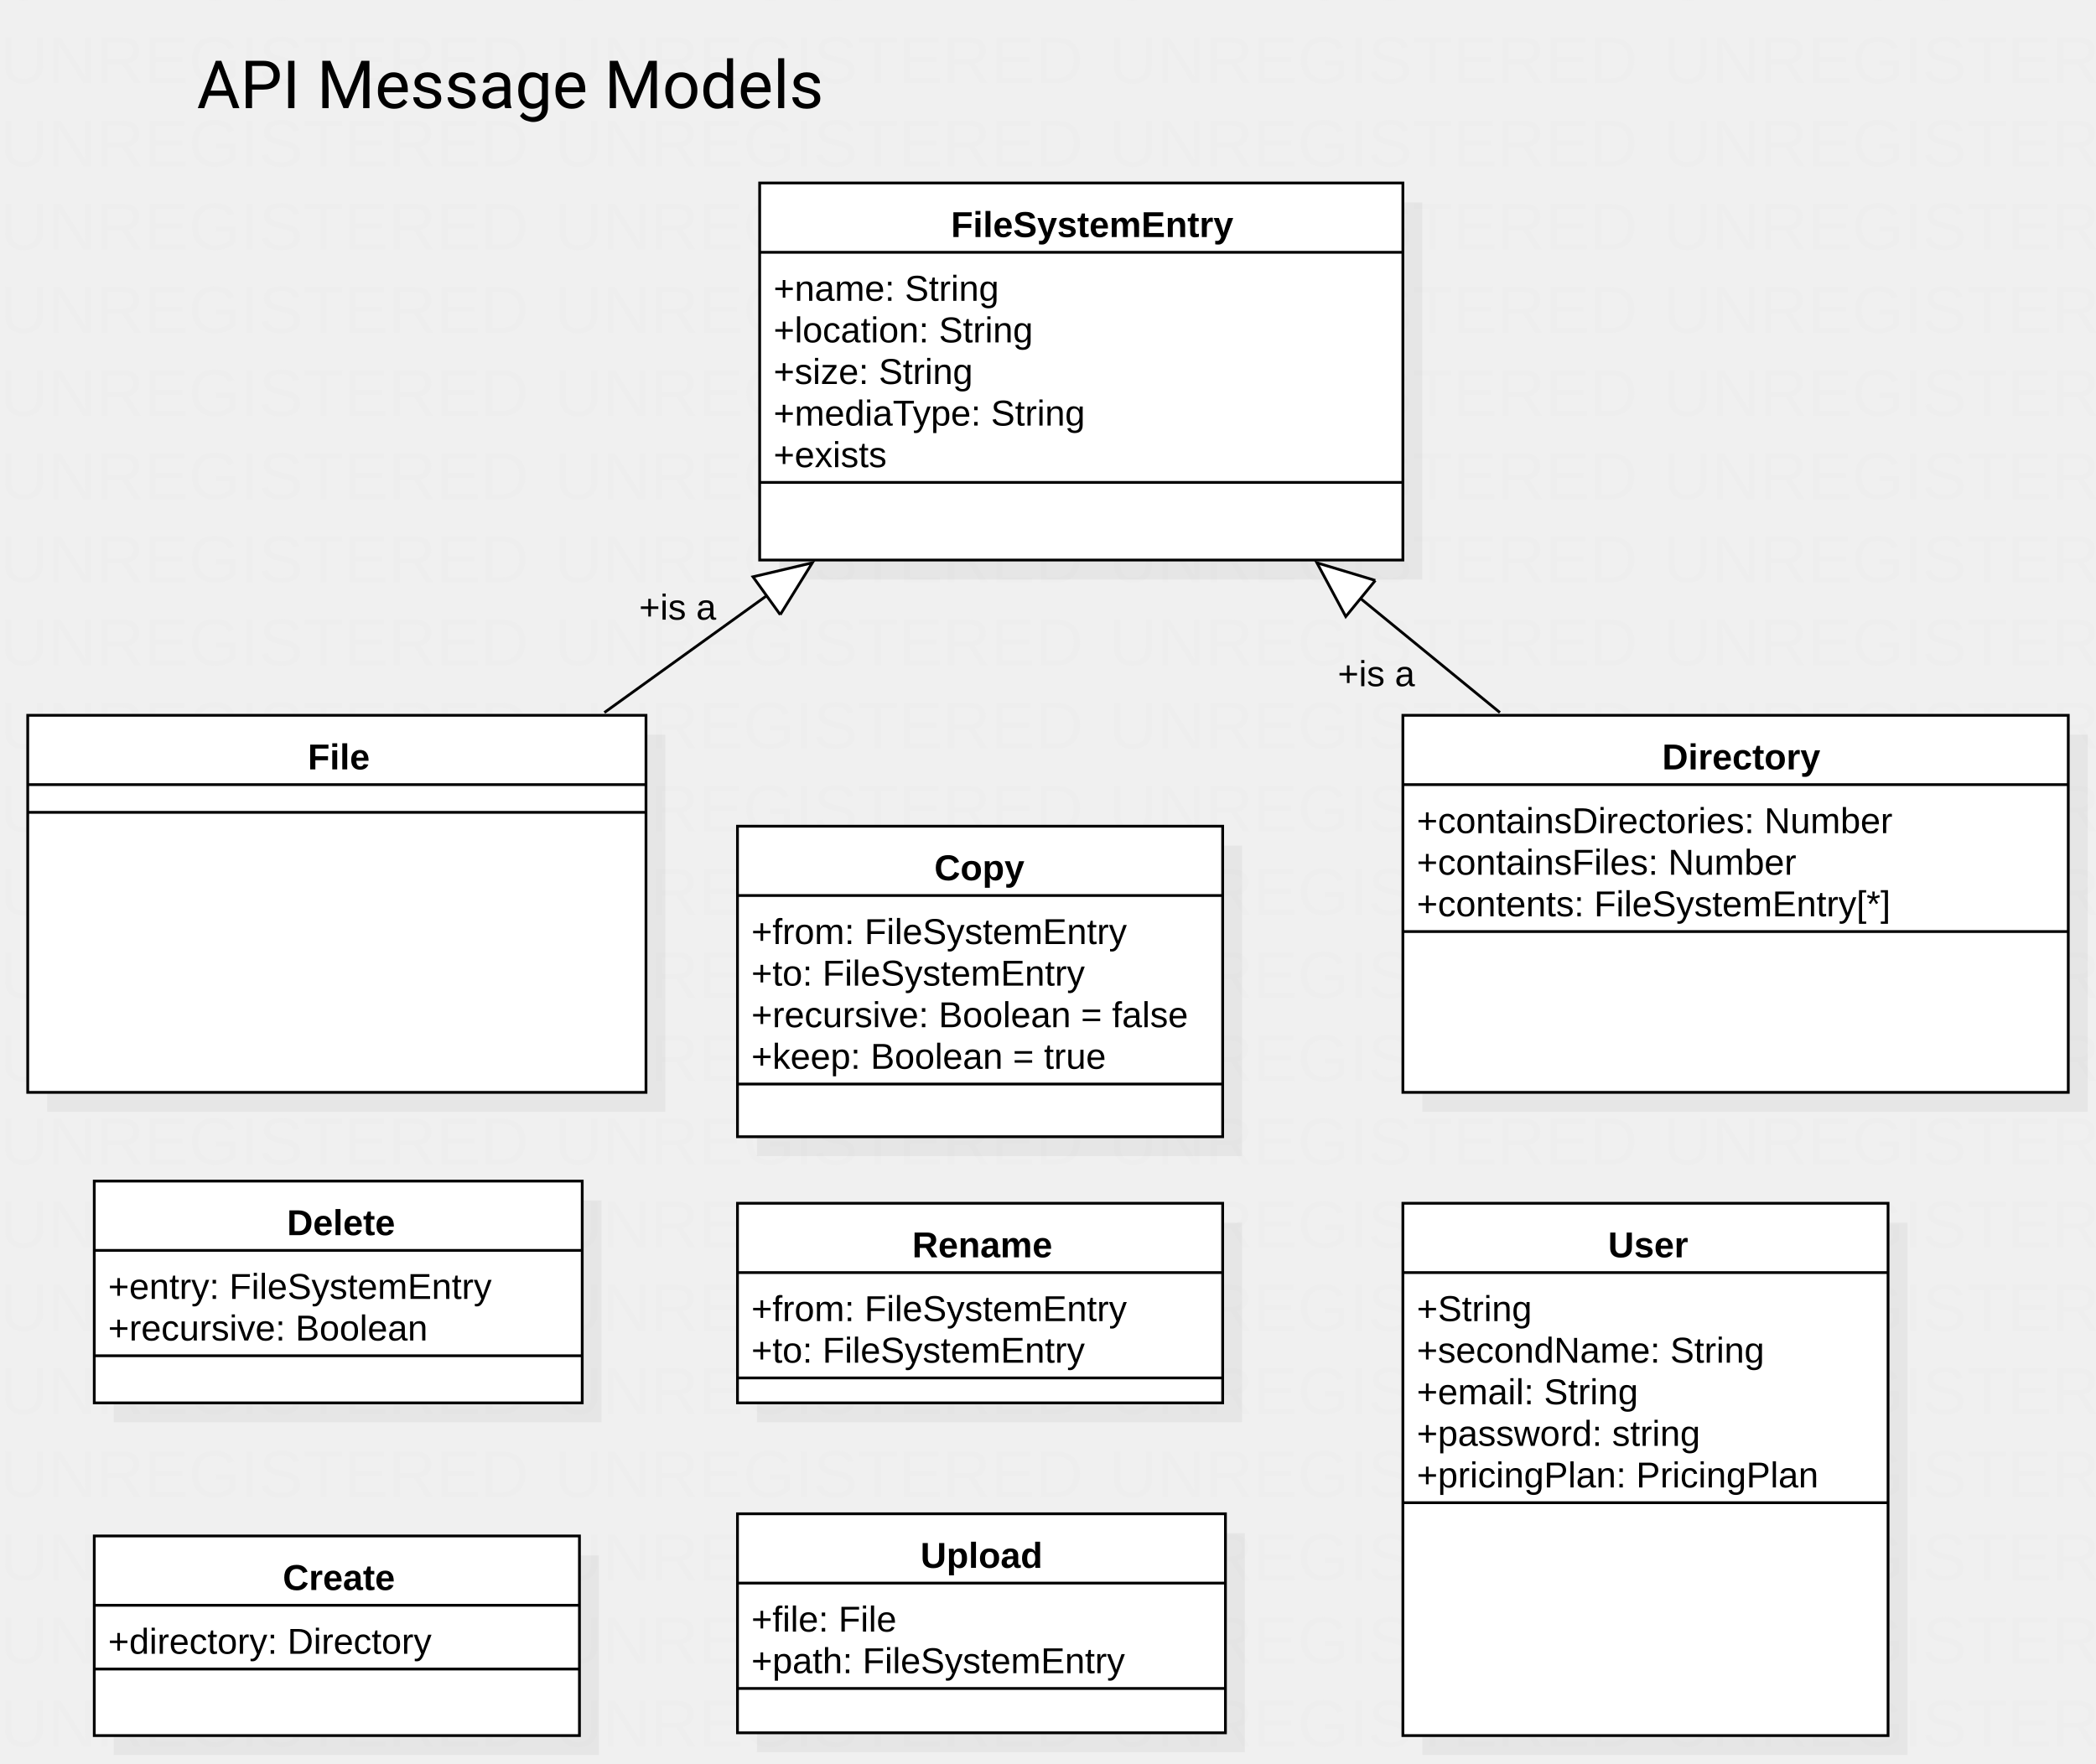
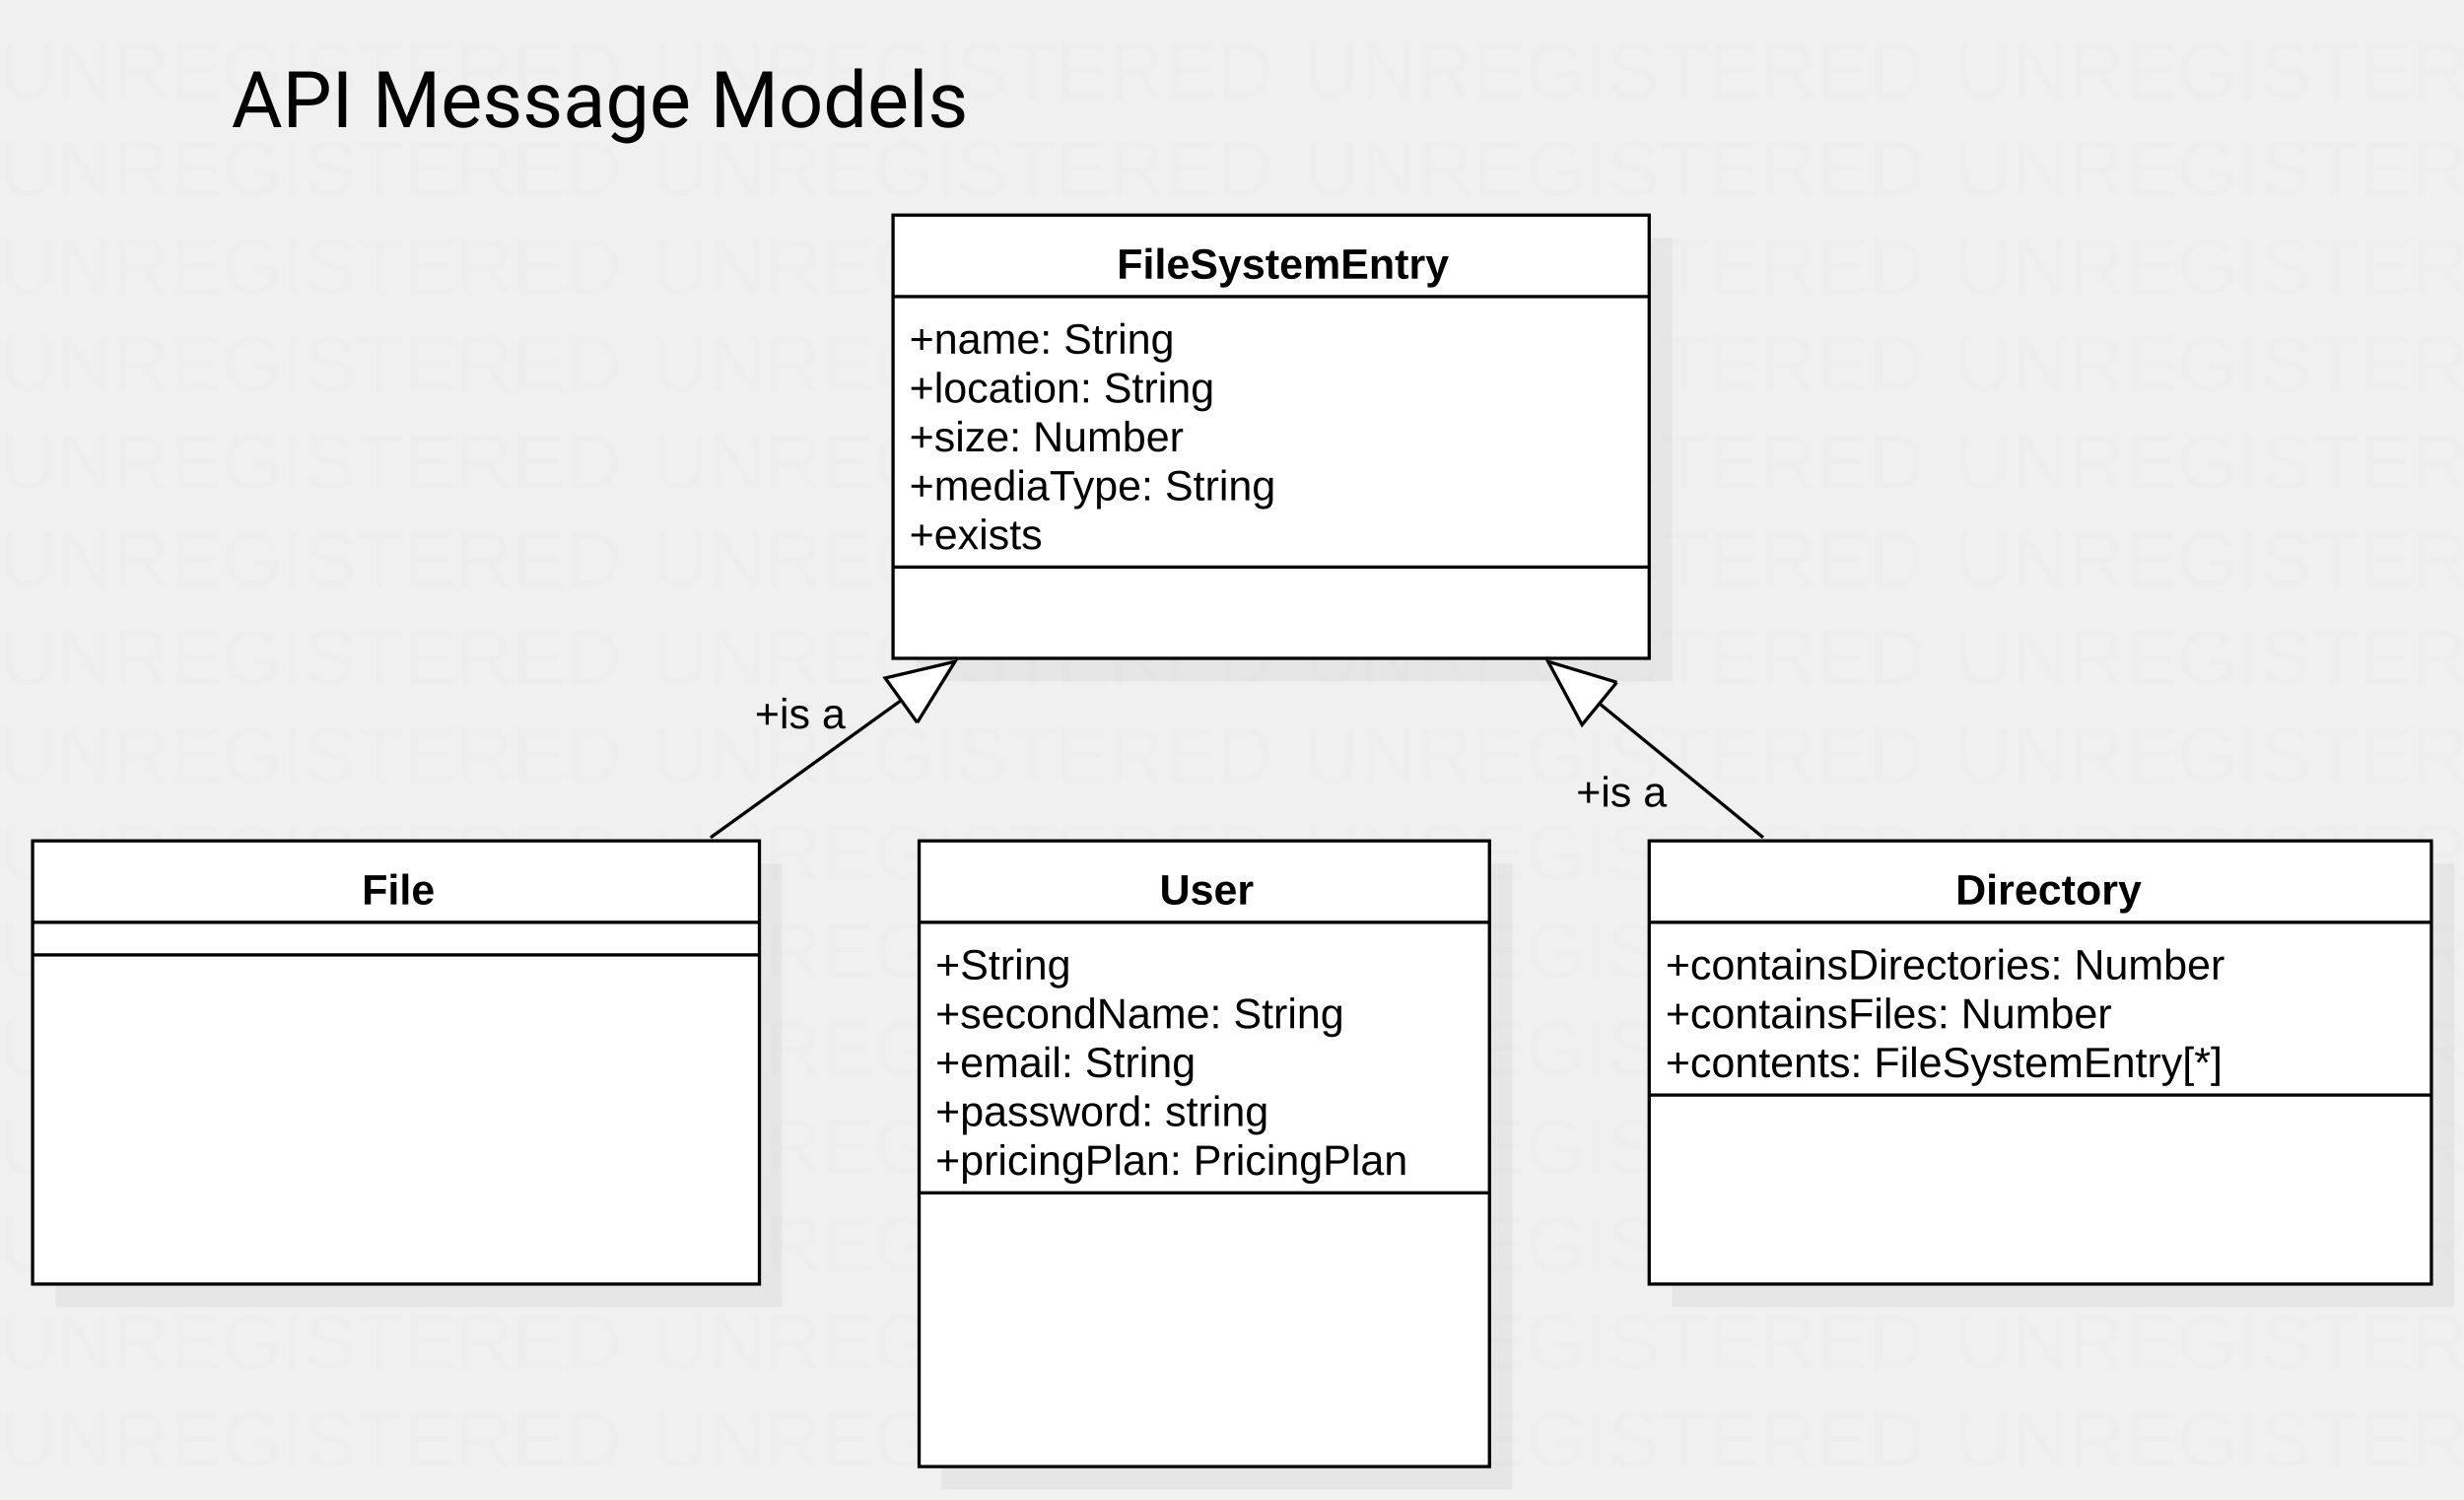
- <svg xmlns="http://www.w3.org/2000/svg" version="1.1" width="756" height="636">
+ <svg xmlns="http://www.w3.org/2000/svg" version="1.1" width="756" height="460">
  <defs />
  <g>
    <text fill="#eeeeee" stroke="none" font-family="Arial" font-size="24px" font-style="normal" font-weight="normal" text-decoration="none" x="0" y="0">UNREGISTERED</text>
    <text fill="#eeeeee" stroke="none" font-family="Arial" font-size="24px" font-style="normal" font-weight="normal" text-decoration="none" x="0" y="30">UNREGISTERED</text>
    <text fill="#eeeeee" stroke="none" font-family="Arial" font-size="24px" font-style="normal" font-weight="normal" text-decoration="none" x="0" y="60">UNREGISTERED</text>
    <text fill="#eeeeee" stroke="none" font-family="Arial" font-size="24px" font-style="normal" font-weight="normal" text-decoration="none" x="0" y="90">UNREGISTERED</text>
    <text fill="#eeeeee" stroke="none" font-family="Arial" font-size="24px" font-style="normal" font-weight="normal" text-decoration="none" x="0" y="120">UNREGISTERED</text>
    <text fill="#eeeeee" stroke="none" font-family="Arial" font-size="24px" font-style="normal" font-weight="normal" text-decoration="none" x="0" y="150">UNREGISTERED</text>
    <text fill="#eeeeee" stroke="none" font-family="Arial" font-size="24px" font-style="normal" font-weight="normal" text-decoration="none" x="0" y="180">UNREGISTERED</text>
    <text fill="#eeeeee" stroke="none" font-family="Arial" font-size="24px" font-style="normal" font-weight="normal" text-decoration="none" x="0" y="210">UNREGISTERED</text>
    <text fill="#eeeeee" stroke="none" font-family="Arial" font-size="24px" font-style="normal" font-weight="normal" text-decoration="none" x="0" y="240">UNREGISTERED</text>
    <text fill="#eeeeee" stroke="none" font-family="Arial" font-size="24px" font-style="normal" font-weight="normal" text-decoration="none" x="0" y="270">UNREGISTERED</text>
    <text fill="#eeeeee" stroke="none" font-family="Arial" font-size="24px" font-style="normal" font-weight="normal" text-decoration="none" x="0" y="300">UNREGISTERED</text>
    <text fill="#eeeeee" stroke="none" font-family="Arial" font-size="24px" font-style="normal" font-weight="normal" text-decoration="none" x="0" y="330">UNREGISTERED</text>
    <text fill="#eeeeee" stroke="none" font-family="Arial" font-size="24px" font-style="normal" font-weight="normal" text-decoration="none" x="0" y="360">UNREGISTERED</text>
    <text fill="#eeeeee" stroke="none" font-family="Arial" font-size="24px" font-style="normal" font-weight="normal" text-decoration="none" x="0" y="390">UNREGISTERED</text>
    <text fill="#eeeeee" stroke="none" font-family="Arial" font-size="24px" font-style="normal" font-weight="normal" text-decoration="none" x="0" y="420">UNREGISTERED</text>
    <text fill="#eeeeee" stroke="none" font-family="Arial" font-size="24px" font-style="normal" font-weight="normal" text-decoration="none" x="0" y="450">UNREGISTERED</text>
-     <text fill="#eeeeee" stroke="none" font-family="Arial" font-size="24px" font-style="normal" font-weight="normal" text-decoration="none" x="0" y="480">UNREGISTERED</text>
-     <text fill="#eeeeee" stroke="none" font-family="Arial" font-size="24px" font-style="normal" font-weight="normal" text-decoration="none" x="0" y="510">UNREGISTERED</text>
-     <text fill="#eeeeee" stroke="none" font-family="Arial" font-size="24px" font-style="normal" font-weight="normal" text-decoration="none" x="0" y="540">UNREGISTERED</text>
-     <text fill="#eeeeee" stroke="none" font-family="Arial" font-size="24px" font-style="normal" font-weight="normal" text-decoration="none" x="0" y="570">UNREGISTERED</text>
-     <text fill="#eeeeee" stroke="none" font-family="Arial" font-size="24px" font-style="normal" font-weight="normal" text-decoration="none" x="0" y="600">UNREGISTERED</text>
-     <text fill="#eeeeee" stroke="none" font-family="Arial" font-size="24px" font-style="normal" font-weight="normal" text-decoration="none" x="0" y="630">UNREGISTERED</text>
    <text fill="#eeeeee" stroke="none" font-family="Arial" font-size="24px" font-style="normal" font-weight="normal" text-decoration="none" x="200" y="0">UNREGISTERED</text>
    <text fill="#eeeeee" stroke="none" font-family="Arial" font-size="24px" font-style="normal" font-weight="normal" text-decoration="none" x="200" y="30">UNREGISTERED</text>
    <text fill="#eeeeee" stroke="none" font-family="Arial" font-size="24px" font-style="normal" font-weight="normal" text-decoration="none" x="200" y="60">UNREGISTERED</text>
    <text fill="#eeeeee" stroke="none" font-family="Arial" font-size="24px" font-style="normal" font-weight="normal" text-decoration="none" x="200" y="90">UNREGISTERED</text>
    <text fill="#eeeeee" stroke="none" font-family="Arial" font-size="24px" font-style="normal" font-weight="normal" text-decoration="none" x="200" y="120">UNREGISTERED</text>
    <text fill="#eeeeee" stroke="none" font-family="Arial" font-size="24px" font-style="normal" font-weight="normal" text-decoration="none" x="200" y="150">UNREGISTERED</text>
    <text fill="#eeeeee" stroke="none" font-family="Arial" font-size="24px" font-style="normal" font-weight="normal" text-decoration="none" x="200" y="180">UNREGISTERED</text>
    <text fill="#eeeeee" stroke="none" font-family="Arial" font-size="24px" font-style="normal" font-weight="normal" text-decoration="none" x="200" y="210">UNREGISTERED</text>
    <text fill="#eeeeee" stroke="none" font-family="Arial" font-size="24px" font-style="normal" font-weight="normal" text-decoration="none" x="200" y="240">UNREGISTERED</text>
    <text fill="#eeeeee" stroke="none" font-family="Arial" font-size="24px" font-style="normal" font-weight="normal" text-decoration="none" x="200" y="270">UNREGISTERED</text>
    <text fill="#eeeeee" stroke="none" font-family="Arial" font-size="24px" font-style="normal" font-weight="normal" text-decoration="none" x="200" y="300">UNREGISTERED</text>
    <text fill="#eeeeee" stroke="none" font-family="Arial" font-size="24px" font-style="normal" font-weight="normal" text-decoration="none" x="200" y="330">UNREGISTERED</text>
    <text fill="#eeeeee" stroke="none" font-family="Arial" font-size="24px" font-style="normal" font-weight="normal" text-decoration="none" x="200" y="360">UNREGISTERED</text>
    <text fill="#eeeeee" stroke="none" font-family="Arial" font-size="24px" font-style="normal" font-weight="normal" text-decoration="none" x="200" y="390">UNREGISTERED</text>
    <text fill="#eeeeee" stroke="none" font-family="Arial" font-size="24px" font-style="normal" font-weight="normal" text-decoration="none" x="200" y="420">UNREGISTERED</text>
    <text fill="#eeeeee" stroke="none" font-family="Arial" font-size="24px" font-style="normal" font-weight="normal" text-decoration="none" x="200" y="450">UNREGISTERED</text>
-     <text fill="#eeeeee" stroke="none" font-family="Arial" font-size="24px" font-style="normal" font-weight="normal" text-decoration="none" x="200" y="480">UNREGISTERED</text>
-     <text fill="#eeeeee" stroke="none" font-family="Arial" font-size="24px" font-style="normal" font-weight="normal" text-decoration="none" x="200" y="510">UNREGISTERED</text>
-     <text fill="#eeeeee" stroke="none" font-family="Arial" font-size="24px" font-style="normal" font-weight="normal" text-decoration="none" x="200" y="540">UNREGISTERED</text>
-     <text fill="#eeeeee" stroke="none" font-family="Arial" font-size="24px" font-style="normal" font-weight="normal" text-decoration="none" x="200" y="570">UNREGISTERED</text>
-     <text fill="#eeeeee" stroke="none" font-family="Arial" font-size="24px" font-style="normal" font-weight="normal" text-decoration="none" x="200" y="600">UNREGISTERED</text>
-     <text fill="#eeeeee" stroke="none" font-family="Arial" font-size="24px" font-style="normal" font-weight="normal" text-decoration="none" x="200" y="630">UNREGISTERED</text>
    <text fill="#eeeeee" stroke="none" font-family="Arial" font-size="24px" font-style="normal" font-weight="normal" text-decoration="none" x="400" y="0">UNREGISTERED</text>
    <text fill="#eeeeee" stroke="none" font-family="Arial" font-size="24px" font-style="normal" font-weight="normal" text-decoration="none" x="400" y="30">UNREGISTERED</text>
    <text fill="#eeeeee" stroke="none" font-family="Arial" font-size="24px" font-style="normal" font-weight="normal" text-decoration="none" x="400" y="60">UNREGISTERED</text>
    <text fill="#eeeeee" stroke="none" font-family="Arial" font-size="24px" font-style="normal" font-weight="normal" text-decoration="none" x="400" y="90">UNREGISTERED</text>
    <text fill="#eeeeee" stroke="none" font-family="Arial" font-size="24px" font-style="normal" font-weight="normal" text-decoration="none" x="400" y="120">UNREGISTERED</text>
    <text fill="#eeeeee" stroke="none" font-family="Arial" font-size="24px" font-style="normal" font-weight="normal" text-decoration="none" x="400" y="150">UNREGISTERED</text>
    <text fill="#eeeeee" stroke="none" font-family="Arial" font-size="24px" font-style="normal" font-weight="normal" text-decoration="none" x="400" y="180">UNREGISTERED</text>
    <text fill="#eeeeee" stroke="none" font-family="Arial" font-size="24px" font-style="normal" font-weight="normal" text-decoration="none" x="400" y="210">UNREGISTERED</text>
    <text fill="#eeeeee" stroke="none" font-family="Arial" font-size="24px" font-style="normal" font-weight="normal" text-decoration="none" x="400" y="240">UNREGISTERED</text>
    <text fill="#eeeeee" stroke="none" font-family="Arial" font-size="24px" font-style="normal" font-weight="normal" text-decoration="none" x="400" y="270">UNREGISTERED</text>
    <text fill="#eeeeee" stroke="none" font-family="Arial" font-size="24px" font-style="normal" font-weight="normal" text-decoration="none" x="400" y="300">UNREGISTERED</text>
    <text fill="#eeeeee" stroke="none" font-family="Arial" font-size="24px" font-style="normal" font-weight="normal" text-decoration="none" x="400" y="330">UNREGISTERED</text>
    <text fill="#eeeeee" stroke="none" font-family="Arial" font-size="24px" font-style="normal" font-weight="normal" text-decoration="none" x="400" y="360">UNREGISTERED</text>
    <text fill="#eeeeee" stroke="none" font-family="Arial" font-size="24px" font-style="normal" font-weight="normal" text-decoration="none" x="400" y="390">UNREGISTERED</text>
    <text fill="#eeeeee" stroke="none" font-family="Arial" font-size="24px" font-style="normal" font-weight="normal" text-decoration="none" x="400" y="420">UNREGISTERED</text>
    <text fill="#eeeeee" stroke="none" font-family="Arial" font-size="24px" font-style="normal" font-weight="normal" text-decoration="none" x="400" y="450">UNREGISTERED</text>
-     <text fill="#eeeeee" stroke="none" font-family="Arial" font-size="24px" font-style="normal" font-weight="normal" text-decoration="none" x="400" y="480">UNREGISTERED</text>
-     <text fill="#eeeeee" stroke="none" font-family="Arial" font-size="24px" font-style="normal" font-weight="normal" text-decoration="none" x="400" y="510">UNREGISTERED</text>
-     <text fill="#eeeeee" stroke="none" font-family="Arial" font-size="24px" font-style="normal" font-weight="normal" text-decoration="none" x="400" y="540">UNREGISTERED</text>
-     <text fill="#eeeeee" stroke="none" font-family="Arial" font-size="24px" font-style="normal" font-weight="normal" text-decoration="none" x="400" y="570">UNREGISTERED</text>
-     <text fill="#eeeeee" stroke="none" font-family="Arial" font-size="24px" font-style="normal" font-weight="normal" text-decoration="none" x="400" y="600">UNREGISTERED</text>
-     <text fill="#eeeeee" stroke="none" font-family="Arial" font-size="24px" font-style="normal" font-weight="normal" text-decoration="none" x="400" y="630">UNREGISTERED</text>
    <text fill="#eeeeee" stroke="none" font-family="Arial" font-size="24px" font-style="normal" font-weight="normal" text-decoration="none" x="600" y="0">UNREGISTERED</text>
    <text fill="#eeeeee" stroke="none" font-family="Arial" font-size="24px" font-style="normal" font-weight="normal" text-decoration="none" x="600" y="30">UNREGISTERED</text>
    <text fill="#eeeeee" stroke="none" font-family="Arial" font-size="24px" font-style="normal" font-weight="normal" text-decoration="none" x="600" y="60">UNREGISTERED</text>
    <text fill="#eeeeee" stroke="none" font-family="Arial" font-size="24px" font-style="normal" font-weight="normal" text-decoration="none" x="600" y="90">UNREGISTERED</text>
    <text fill="#eeeeee" stroke="none" font-family="Arial" font-size="24px" font-style="normal" font-weight="normal" text-decoration="none" x="600" y="120">UNREGISTERED</text>
    <text fill="#eeeeee" stroke="none" font-family="Arial" font-size="24px" font-style="normal" font-weight="normal" text-decoration="none" x="600" y="150">UNREGISTERED</text>
    <text fill="#eeeeee" stroke="none" font-family="Arial" font-size="24px" font-style="normal" font-weight="normal" text-decoration="none" x="600" y="180">UNREGISTERED</text>
    <text fill="#eeeeee" stroke="none" font-family="Arial" font-size="24px" font-style="normal" font-weight="normal" text-decoration="none" x="600" y="210">UNREGISTERED</text>
    <text fill="#eeeeee" stroke="none" font-family="Arial" font-size="24px" font-style="normal" font-weight="normal" text-decoration="none" x="600" y="240">UNREGISTERED</text>
    <text fill="#eeeeee" stroke="none" font-family="Arial" font-size="24px" font-style="normal" font-weight="normal" text-decoration="none" x="600" y="270">UNREGISTERED</text>
    <text fill="#eeeeee" stroke="none" font-family="Arial" font-size="24px" font-style="normal" font-weight="normal" text-decoration="none" x="600" y="300">UNREGISTERED</text>
    <text fill="#eeeeee" stroke="none" font-family="Arial" font-size="24px" font-style="normal" font-weight="normal" text-decoration="none" x="600" y="330">UNREGISTERED</text>
    <text fill="#eeeeee" stroke="none" font-family="Arial" font-size="24px" font-style="normal" font-weight="normal" text-decoration="none" x="600" y="360">UNREGISTERED</text>
    <text fill="#eeeeee" stroke="none" font-family="Arial" font-size="24px" font-style="normal" font-weight="normal" text-decoration="none" x="600" y="390">UNREGISTERED</text>
    <text fill="#eeeeee" stroke="none" font-family="Arial" font-size="24px" font-style="normal" font-weight="normal" text-decoration="none" x="600" y="420">UNREGISTERED</text>
    <text fill="#eeeeee" stroke="none" font-family="Arial" font-size="24px" font-style="normal" font-weight="normal" text-decoration="none" x="600" y="450">UNREGISTERED</text>
-     <text fill="#eeeeee" stroke="none" font-family="Arial" font-size="24px" font-style="normal" font-weight="normal" text-decoration="none" x="600" y="480">UNREGISTERED</text>
-     <text fill="#eeeeee" stroke="none" font-family="Arial" font-size="24px" font-style="normal" font-weight="normal" text-decoration="none" x="600" y="510">UNREGISTERED</text>
-     <text fill="#eeeeee" stroke="none" font-family="Arial" font-size="24px" font-style="normal" font-weight="normal" text-decoration="none" x="600" y="540">UNREGISTERED</text>
-     <text fill="#eeeeee" stroke="none" font-family="Arial" font-size="24px" font-style="normal" font-weight="normal" text-decoration="none" x="600" y="570">UNREGISTERED</text>
-     <text fill="#eeeeee" stroke="none" font-family="Arial" font-size="24px" font-style="normal" font-weight="normal" text-decoration="none" x="600" y="600">UNREGISTERED</text>
-     <text fill="#eeeeee" stroke="none" font-family="Arial" font-size="24px" font-style="normal" font-weight="normal" text-decoration="none" x="600" y="630">UNREGISTERED</text>
    <g transform="translate(-38,-30) scale(1,1)">
      <rect fill="#C0C0C0" stroke="none" x="319" y="103" width="232" height="136" opacity="0.2" />
    </g>
    <g transform="translate(-38,-30) scale(1,1)">
      <rect fill="#ffffff" stroke="none" x="312" y="96" width="232" height="136" />
    </g>
    <g transform="translate(-38,-30) scale(1,1)">
      <path fill="none" stroke="#000000" d="M 312 96 L 544 96 L 544 232 L 312 232 L 312 96 Z Z" stroke-miterlimit="10" />
    </g>
    <g transform="translate(-38,-30) scale(1,1)">
      <path fill="none" stroke="#000000" d="M 312 121 L 544 121" stroke-miterlimit="10" />
    </g>
    <g transform="translate(-38,-30) scale(1,1)">
      <path fill="none" stroke="#000000" d="M 312 204 L 544 204" stroke-miterlimit="10" />
    </g>
    <g transform="translate(-38,-30) scale(1,1)">
      <g>
        <path fill="none" stroke="none" />
-         <text fill="#000000" stroke="none" font-family="Arial" font-size="13px" font-style="normal" font-weight="bold" text-decoration="none" x="381" y="115.5">FileSystemEntry</text>
+         <text fill="#000000" stroke="none" font-family="Arial" font-size="13px" font-style="normal" font-weight="bold" text-decoration="none" x="380.685" y="115.5">FileSystemEntry</text>
      </g>
    </g>
    <g transform="translate(-38,-30) scale(1,1)">
      <g>
        <path fill="none" stroke="none" />
        <text fill="#000000" stroke="none" font-family="Arial" font-size="13px" font-style="normal" font-weight="normal" text-decoration="none" x="317" y="138.5">+name: String</text>
      </g>
    </g>
    <g transform="translate(-38,-30) scale(1,1)">
      <g>
        <path fill="none" stroke="none" />
        <text fill="#000000" stroke="none" font-family="Arial" font-size="13px" font-style="normal" font-weight="normal" text-decoration="none" x="317" y="153.5">+location: String</text>
      </g>
    </g>
    <g transform="translate(-38,-30) scale(1,1)">
      <g>
        <path fill="none" stroke="none" />
-         <text fill="#000000" stroke="none" font-family="Arial" font-size="13px" font-style="normal" font-weight="normal" text-decoration="none" x="317" y="168.5">+size: String</text>
+         <text fill="#000000" stroke="none" font-family="Arial" font-size="13px" font-style="normal" font-weight="normal" text-decoration="none" x="317" y="168.5">+size: Number</text>
      </g>
    </g>
    <g transform="translate(-38,-30) scale(1,1)">
      <g>
        <path fill="none" stroke="none" />
        <text fill="#000000" stroke="none" font-family="Arial" font-size="13px" font-style="normal" font-weight="normal" text-decoration="none" x="317" y="183.5">+mediaType: String</text>
      </g>
    </g>
    <g transform="translate(-38,-30) scale(1,1)">
      <g>
        <path fill="none" stroke="none" />
        <text fill="#000000" stroke="none" font-family="Arial" font-size="13px" font-style="normal" font-weight="normal" text-decoration="none" x="317" y="198.5">+exists</text>
      </g>
    </g>
    <g transform="translate(-38,-30) scale(1,1)">
      <rect fill="#C0C0C0" stroke="none" x="55" y="295" width="223" height="136" opacity="0.2" />
    </g>
    <g transform="translate(-38,-30) scale(1,1)">
      <rect fill="#ffffff" stroke="none" x="48" y="288" width="223" height="136" />
    </g>
    <g transform="translate(-38,-30) scale(1,1)">
      <path fill="none" stroke="#000000" d="M 48 288 L 271 288 L 271 424 L 48 424 L 48 288 Z Z" stroke-miterlimit="10" />
    </g>
    <g transform="translate(-38,-30) scale(1,1)">
      <path fill="none" stroke="#000000" d="M 48 313 L 271 313" stroke-miterlimit="10" />
    </g>
    <g transform="translate(-38,-30) scale(1,1)">
      <path fill="none" stroke="#000000" d="M 48 323 L 271 323" stroke-miterlimit="10" />
    </g>
    <g transform="translate(-38,-30) scale(1,1)">
      <g>
        <path fill="none" stroke="none" />
-         <text fill="#000000" stroke="none" font-family="Arial" font-size="13px" font-style="normal" font-weight="bold" text-decoration="none" x="149" y="307.5">File</text>
+         <text fill="#000000" stroke="none" font-family="Arial" font-size="13px" font-style="normal" font-weight="bold" text-decoration="none" x="149.026" y="307.5">File</text>
      </g>
    </g>
    <g transform="translate(-38,-30) scale(1,1)">
      <rect fill="#C0C0C0" stroke="none" x="551" y="295" width="240" height="136" opacity="0.2" />
    </g>
    <g transform="translate(-38,-30) scale(1,1)">
      <rect fill="#ffffff" stroke="none" x="544" y="288" width="240" height="136" />
    </g>
    <g transform="translate(-38,-30) scale(1,1)">
      <path fill="none" stroke="#000000" d="M 544 288 L 784 288 L 784 424 L 544 424 L 544 288 Z Z" stroke-miterlimit="10" />
    </g>
    <g transform="translate(-38,-30) scale(1,1)">
      <path fill="none" stroke="#000000" d="M 544 313 L 784 313" stroke-miterlimit="10" />
    </g>
    <g transform="translate(-38,-30) scale(1,1)">
      <path fill="none" stroke="#000000" d="M 544 366 L 784 366" stroke-miterlimit="10" />
    </g>
    <g transform="translate(-38,-30) scale(1,1)">
      <g>
        <path fill="none" stroke="none" />
-         <text fill="#000000" stroke="none" font-family="Arial" font-size="13px" font-style="normal" font-weight="bold" text-decoration="none" x="637.5" y="307.5">Directory</text>
+         <text fill="#000000" stroke="none" font-family="Arial" font-size="13px" font-style="normal" font-weight="bold" text-decoration="none" x="637.997" y="307.5">Directory</text>
      </g>
    </g>
    <g transform="translate(-38,-30) scale(1,1)">
      <g>
        <path fill="none" stroke="none" />
        <text fill="#000000" stroke="none" font-family="Arial" font-size="13px" font-style="normal" font-weight="normal" text-decoration="none" x="549" y="330.5">+containsDirectories: Number</text>
      </g>
    </g>
    <g transform="translate(-38,-30) scale(1,1)">
      <g>
        <path fill="none" stroke="none" />
        <text fill="#000000" stroke="none" font-family="Arial" font-size="13px" font-style="normal" font-weight="normal" text-decoration="none" x="549" y="345.5">+containsFiles: Number</text>
      </g>
    </g>
    <g transform="translate(-38,-30) scale(1,1)">
      <g>
        <path fill="none" stroke="none" />
        <text fill="#000000" stroke="none" font-family="Arial" font-size="13px" font-style="normal" font-weight="normal" text-decoration="none" x="549" y="360.5">+contents: FileSystemEntry[*]</text>
      </g>
    </g>
    <g transform="translate(-38,-30) scale(1,1)">
      <path fill="none" stroke="#000000" d="M 256 287 L 331 233" stroke-miterlimit="10" />
    </g>
    <g transform="translate(-38,-30) scale(1,1)">
      <path fill="#FFFFFF" stroke="none" d="M 319.425 251.709 L 331 233 L 309.586 238.044" />
    </g>
    <g transform="translate(-38,-30) scale(1,1)">
      <path fill="none" stroke="#000000" d="M 319.425 251.709 L 331 233 L 309.586 238.044 L 319.425 251.709" stroke-miterlimit="10" />
    </g>
    <g transform="translate(-38,-30) scale(1,1)">
      <g>
        <path fill="none" stroke="none" />
-         <text fill="#000000" stroke="none" font-family="Arial" font-size="13px" font-style="normal" font-weight="normal" text-decoration="none" x="268.5" y="253.5">+is a</text>
+         <text fill="#000000" stroke="none" font-family="Arial" font-size="13px" font-style="normal" font-weight="normal" text-decoration="none" x="269.589" y="253.5">+is a</text>
      </g>
    </g>
    <g transform="translate(-38,-30) scale(1,1)">
      <path fill="none" stroke="#000000" d="M 579 287 L 513 233" stroke-miterlimit="10" />
    </g>
    <g transform="translate(-38,-30) scale(1,1)">
      <path fill="#FFFFFF" stroke="none" d="M 534.062 239.355 L 513 233 L 523.4 252.387" />
    </g>
    <g transform="translate(-38,-30) scale(1,1)">
      <path fill="none" stroke="#000000" d="M 534.062 239.355 L 513 233 L 523.4 252.387 L 534.062 239.355" stroke-miterlimit="10" />
    </g>
    <g transform="translate(-38,-30) scale(1,1)">
      <g>
        <path fill="none" stroke="none" />
-         <text fill="#000000" stroke="none" font-family="Arial" font-size="13px" font-style="normal" font-weight="normal" text-decoration="none" x="520.5" y="277.5">+is a</text>
+         <text fill="#000000" stroke="none" font-family="Arial" font-size="13px" font-style="normal" font-weight="normal" text-decoration="none" x="521.589" y="277.5">+is a</text>
      </g>
    </g>
    <g transform="translate(-38,-30) scale(1,1)">
      <g>
        <path fill="none" stroke="none" />
        <text fill="#000000" stroke="none" font-family="Roboto" font-size="24px" font-style="normal" font-weight="normal" text-decoration="none" x="109" y="69">API Message Models</text>
      </g>
    </g>
    <g transform="translate(-38,-30) scale(1,1)">
-       <rect fill="#C0C0C0" stroke="none" x="311" y="335" width="175" height="112" opacity="0.2" />
-     </g>
-     <g transform="translate(-38,-30) scale(1,1)">
-       <rect fill="#ffffff" stroke="none" x="304" y="328" width="175" height="112" />
-     </g>
-     <g transform="translate(-38,-30) scale(1,1)">
-       <path fill="none" stroke="#000000" d="M 304 328 L 479 328 L 479 440 L 304 440 L 304 328 Z Z" stroke-miterlimit="10" />
-     </g>
-     <g transform="translate(-38,-30) scale(1,1)">
-       <path fill="none" stroke="#000000" d="M 304 353 L 479 353" stroke-miterlimit="10" />
-     </g>
-     <g transform="translate(-38,-30) scale(1,1)">
-       <path fill="none" stroke="#000000" d="M 304 421 L 479 421" stroke-miterlimit="10" />
-     </g>
-     <g transform="translate(-38,-30) scale(1,1)">
-       <g>
-         <path fill="none" stroke="none" />
-         <text fill="#000000" stroke="none" font-family="Arial" font-size="13px" font-style="normal" font-weight="bold" text-decoration="none" x="375" y="347.5">Copy</text>
-       </g>
-     </g>
-     <g transform="translate(-38,-30) scale(1,1)">
-       <g>
-         <path fill="none" stroke="none" />
-         <text fill="#000000" stroke="none" font-family="Arial" font-size="13px" font-style="normal" font-weight="normal" text-decoration="none" x="309" y="370.5">+from: FileSystemEntry</text>
-       </g>
-     </g>
-     <g transform="translate(-38,-30) scale(1,1)">
-       <g>
-         <path fill="none" stroke="none" />
-         <text fill="#000000" stroke="none" font-family="Arial" font-size="13px" font-style="normal" font-weight="normal" text-decoration="none" x="309" y="385.5">+to: FileSystemEntry</text>
-       </g>
-     </g>
-     <g transform="translate(-38,-30) scale(1,1)">
-       <g>
-         <path fill="none" stroke="none" />
-         <text fill="#000000" stroke="none" font-family="Arial" font-size="13px" font-style="normal" font-weight="normal" text-decoration="none" x="309" y="400.5">+recursive: Boolean = false</text>
-       </g>
-     </g>
-     <g transform="translate(-38,-30) scale(1,1)">
-       <g>
-         <path fill="none" stroke="none" />
-         <text fill="#000000" stroke="none" font-family="Arial" font-size="13px" font-style="normal" font-weight="normal" text-decoration="none" x="309" y="415.5">+keep: Boolean = true</text>
-       </g>
-     </g>
-     <g transform="translate(-38,-30) scale(1,1)">
-       <rect fill="#C0C0C0" stroke="none" x="311" y="471" width="175" height="72" opacity="0.2" />
-     </g>
-     <g transform="translate(-38,-30) scale(1,1)">
-       <rect fill="#ffffff" stroke="none" x="304" y="464" width="175" height="72" />
-     </g>
-     <g transform="translate(-38,-30) scale(1,1)">
-       <path fill="none" stroke="#000000" d="M 304 464 L 479 464 L 479 536 L 304 536 L 304 464 Z Z" stroke-miterlimit="10" />
-     </g>
-     <g transform="translate(-38,-30) scale(1,1)">
-       <path fill="none" stroke="#000000" d="M 304 489 L 479 489" stroke-miterlimit="10" />
-     </g>
-     <g transform="translate(-38,-30) scale(1,1)">
-       <path fill="none" stroke="#000000" d="M 304 527 L 479 527" stroke-miterlimit="10" />
-     </g>
-     <g transform="translate(-38,-30) scale(1,1)">
-       <g>
-         <path fill="none" stroke="none" />
-         <text fill="#000000" stroke="none" font-family="Arial" font-size="13px" font-style="normal" font-weight="bold" text-decoration="none" x="367" y="483.5">Rename</text>
-       </g>
-     </g>
-     <g transform="translate(-38,-30) scale(1,1)">
-       <g>
-         <path fill="none" stroke="none" />
-         <text fill="#000000" stroke="none" font-family="Arial" font-size="13px" font-style="normal" font-weight="normal" text-decoration="none" x="309" y="506.5">+from: FileSystemEntry</text>
-       </g>
-     </g>
-     <g transform="translate(-38,-30) scale(1,1)">
-       <g>
-         <path fill="none" stroke="none" />
-         <text fill="#000000" stroke="none" font-family="Arial" font-size="13px" font-style="normal" font-weight="normal" text-decoration="none" x="309" y="521.5">+to: FileSystemEntry</text>
-       </g>
-     </g>
-     <g transform="translate(-38,-30) scale(1,1)">
-       <rect fill="#C0C0C0" stroke="none" x="79" y="591" width="175" height="72" opacity="0.2" />
-     </g>
-     <g transform="translate(-38,-30) scale(1,1)">
-       <rect fill="#ffffff" stroke="none" x="72" y="584" width="175" height="72" />
-     </g>
-     <g transform="translate(-38,-30) scale(1,1)">
-       <path fill="none" stroke="#000000" d="M 72 584 L 247 584 L 247 656 L 72 656 L 72 584 Z Z" stroke-miterlimit="10" />
-     </g>
-     <g transform="translate(-38,-30) scale(1,1)">
-       <path fill="none" stroke="#000000" d="M 72 609 L 247 609" stroke-miterlimit="10" />
-     </g>
-     <g transform="translate(-38,-30) scale(1,1)">
-       <path fill="none" stroke="#000000" d="M 72 632 L 247 632" stroke-miterlimit="10" />
-     </g>
-     <g transform="translate(-38,-30) scale(1,1)">
-       <g>
-         <path fill="none" stroke="none" />
-         <text fill="#000000" stroke="none" font-family="Arial" font-size="13px" font-style="normal" font-weight="bold" text-decoration="none" x="140" y="603.5">Create</text>
-       </g>
-     </g>
-     <g transform="translate(-38,-30) scale(1,1)">
-       <g>
-         <path fill="none" stroke="none" />
-         <text fill="#000000" stroke="none" font-family="Arial" font-size="13px" font-style="normal" font-weight="normal" text-decoration="none" x="77" y="626.5">+directory: Directory</text>
-       </g>
-     </g>
-     <g transform="translate(-38,-30) scale(1,1)">
-       <rect fill="#C0C0C0" stroke="none" x="79" y="463" width="176" height="80" opacity="0.2" />
-     </g>
-     <g transform="translate(-38,-30) scale(1,1)">
-       <rect fill="#ffffff" stroke="none" x="72" y="456" width="176" height="80" />
-     </g>
-     <g transform="translate(-38,-30) scale(1,1)">
-       <path fill="none" stroke="#000000" d="M 72 456 L 248 456 L 248 536 L 72 536 L 72 456 Z Z" stroke-miterlimit="10" />
-     </g>
-     <g transform="translate(-38,-30) scale(1,1)">
-       <path fill="none" stroke="#000000" d="M 72 481 L 248 481" stroke-miterlimit="10" />
-     </g>
-     <g transform="translate(-38,-30) scale(1,1)">
-       <path fill="none" stroke="#000000" d="M 72 519 L 248 519" stroke-miterlimit="10" />
-     </g>
-     <g transform="translate(-38,-30) scale(1,1)">
-       <g>
-         <path fill="none" stroke="none" />
-         <text fill="#000000" stroke="none" font-family="Arial" font-size="13px" font-style="normal" font-weight="bold" text-decoration="none" x="141.5" y="475.5">Delete</text>
-       </g>
-     </g>
-     <g transform="translate(-38,-30) scale(1,1)">
-       <g>
-         <path fill="none" stroke="none" />
-         <text fill="#000000" stroke="none" font-family="Arial" font-size="13px" font-style="normal" font-weight="normal" text-decoration="none" x="77" y="498.5">+entry: FileSystemEntry</text>
-       </g>
-     </g>
-     <g transform="translate(-38,-30) scale(1,1)">
-       <g>
-         <path fill="none" stroke="none" />
-         <text fill="#000000" stroke="none" font-family="Arial" font-size="13px" font-style="normal" font-weight="normal" text-decoration="none" x="77" y="513.5">+recursive: Boolean</text>
-       </g>
-     </g>
-     <g transform="translate(-38,-30) scale(1,1)">
-       <rect fill="#C0C0C0" stroke="none" x="311" y="583" width="176" height="79" opacity="0.2" />
-     </g>
-     <g transform="translate(-38,-30) scale(1,1)">
-       <rect fill="#ffffff" stroke="none" x="304" y="576" width="176" height="79" />
-     </g>
-     <g transform="translate(-38,-30) scale(1,1)">
-       <path fill="none" stroke="#000000" d="M 304 576 L 480 576 L 480 655 L 304 655 L 304 576 Z Z" stroke-miterlimit="10" />
-     </g>
-     <g transform="translate(-38,-30) scale(1,1)">
-       <path fill="none" stroke="#000000" d="M 304 601 L 480 601" stroke-miterlimit="10" />
-     </g>
-     <g transform="translate(-38,-30) scale(1,1)">
-       <path fill="none" stroke="#000000" d="M 304 639 L 480 639" stroke-miterlimit="10" />
-     </g>
-     <g transform="translate(-38,-30) scale(1,1)">
-       <g>
-         <path fill="none" stroke="none" />
-         <text fill="#000000" stroke="none" font-family="Arial" font-size="13px" font-style="normal" font-weight="bold" text-decoration="none" x="370" y="595.5">Upload</text>
-       </g>
-     </g>
-     <g transform="translate(-38,-30) scale(1,1)">
-       <g>
-         <path fill="none" stroke="none" />
-         <text fill="#000000" stroke="none" font-family="Arial" font-size="13px" font-style="normal" font-weight="normal" text-decoration="none" x="309" y="618.5">+file: File</text>
-       </g>
-     </g>
-     <g transform="translate(-38,-30) scale(1,1)">
-       <g>
-         <path fill="none" stroke="none" />
-         <text fill="#000000" stroke="none" font-family="Arial" font-size="13px" font-style="normal" font-weight="normal" text-decoration="none" x="309" y="633.5">+path: FileSystemEntry</text>
-       </g>
-     </g>
-     <g transform="translate(-38,-30) scale(1,1)">
-       <rect fill="#C0C0C0" stroke="none" x="551" y="471" width="175" height="192" opacity="0.2" />
-     </g>
-     <g transform="translate(-38,-30) scale(1,1)">
-       <rect fill="#ffffff" stroke="none" x="544" y="464" width="175" height="192" />
-     </g>
-     <g transform="translate(-38,-30) scale(1,1)">
-       <path fill="none" stroke="#000000" d="M 544 464 L 719 464 L 719 656 L 544 656 L 544 464 Z Z" stroke-miterlimit="10" />
-     </g>
-     <g transform="translate(-38,-30) scale(1,1)">
-       <path fill="none" stroke="#000000" d="M 544 489 L 719 489" stroke-miterlimit="10" />
-     </g>
-     <g transform="translate(-38,-30) scale(1,1)">
-       <path fill="none" stroke="#000000" d="M 544 572 L 719 572" stroke-miterlimit="10" />
-     </g>
-     <g transform="translate(-38,-30) scale(1,1)">
-       <g>
-         <path fill="none" stroke="none" />
-         <text fill="#000000" stroke="none" font-family="Arial" font-size="13px" font-style="normal" font-weight="bold" text-decoration="none" x="618" y="483.5">User</text>
-       </g>
-     </g>
-     <g transform="translate(-38,-30) scale(1,1)">
-       <g>
-         <path fill="none" stroke="none" />
-         <text fill="#000000" stroke="none" font-family="Arial" font-size="13px" font-style="normal" font-weight="normal" text-decoration="none" x="549" y="506.5">+String</text>
-       </g>
-     </g>
-     <g transform="translate(-38,-30) scale(1,1)">
-       <g>
-         <path fill="none" stroke="none" />
-         <text fill="#000000" stroke="none" font-family="Arial" font-size="13px" font-style="normal" font-weight="normal" text-decoration="none" x="549" y="521.5">+secondName: String</text>
-       </g>
-     </g>
-     <g transform="translate(-38,-30) scale(1,1)">
-       <g>
-         <path fill="none" stroke="none" />
-         <text fill="#000000" stroke="none" font-family="Arial" font-size="13px" font-style="normal" font-weight="normal" text-decoration="none" x="549" y="536.5">+email: String</text>
-       </g>
-     </g>
-     <g transform="translate(-38,-30) scale(1,1)">
-       <g>
-         <path fill="none" stroke="none" />
-         <text fill="#000000" stroke="none" font-family="Arial" font-size="13px" font-style="normal" font-weight="normal" text-decoration="none" x="549" y="551.5">+password: string</text>
-       </g>
-     </g>
-     <g transform="translate(-38,-30) scale(1,1)">
-       <g>
-         <path fill="none" stroke="none" />
-         <text fill="#000000" stroke="none" font-family="Arial" font-size="13px" font-style="normal" font-weight="normal" text-decoration="none" x="549" y="566.5">+pricingPlan: PricingPlan</text>
+       <rect fill="#C0C0C0" stroke="none" x="327" y="295" width="175" height="192" opacity="0.2" />
+     </g>
+     <g transform="translate(-38,-30) scale(1,1)">
+       <rect fill="#ffffff" stroke="none" x="320" y="288" width="175" height="192" />
+     </g>
+     <g transform="translate(-38,-30) scale(1,1)">
+       <path fill="none" stroke="#000000" d="M 320 288 L 495 288 L 495 480 L 320 480 L 320 288 Z Z" stroke-miterlimit="10" />
+     </g>
+     <g transform="translate(-38,-30) scale(1,1)">
+       <path fill="none" stroke="#000000" d="M 320 313 L 495 313" stroke-miterlimit="10" />
+     </g>
+     <g transform="translate(-38,-30) scale(1,1)">
+       <path fill="none" stroke="#000000" d="M 320 396 L 495 396" stroke-miterlimit="10" />
+     </g>
+     <g transform="translate(-38,-30) scale(1,1)">
+       <g>
+         <path fill="none" stroke="none" />
+         <text fill="#000000" stroke="none" font-family="Arial" font-size="13px" font-style="normal" font-weight="bold" text-decoration="none" x="393.776" y="307.5">User</text>
+       </g>
+     </g>
+     <g transform="translate(-38,-30) scale(1,1)">
+       <g>
+         <path fill="none" stroke="none" />
+         <text fill="#000000" stroke="none" font-family="Arial" font-size="13px" font-style="normal" font-weight="normal" text-decoration="none" x="325" y="330.5">+String</text>
+       </g>
+     </g>
+     <g transform="translate(-38,-30) scale(1,1)">
+       <g>
+         <path fill="none" stroke="none" />
+         <text fill="#000000" stroke="none" font-family="Arial" font-size="13px" font-style="normal" font-weight="normal" text-decoration="none" x="325" y="345.5">+secondName: String</text>
+       </g>
+     </g>
+     <g transform="translate(-38,-30) scale(1,1)">
+       <g>
+         <path fill="none" stroke="none" />
+         <text fill="#000000" stroke="none" font-family="Arial" font-size="13px" font-style="normal" font-weight="normal" text-decoration="none" x="325" y="360.5">+email: String</text>
+       </g>
+     </g>
+     <g transform="translate(-38,-30) scale(1,1)">
+       <g>
+         <path fill="none" stroke="none" />
+         <text fill="#000000" stroke="none" font-family="Arial" font-size="13px" font-style="normal" font-weight="normal" text-decoration="none" x="325" y="375.5">+password: string</text>
+       </g>
+     </g>
+     <g transform="translate(-38,-30) scale(1,1)">
+       <g>
+         <path fill="none" stroke="none" />
+         <text fill="#000000" stroke="none" font-family="Arial" font-size="13px" font-style="normal" font-weight="normal" text-decoration="none" x="325" y="390.5">+pricingPlan: PricingPlan</text>
      </g>
    </g>
  </g>
</svg>
